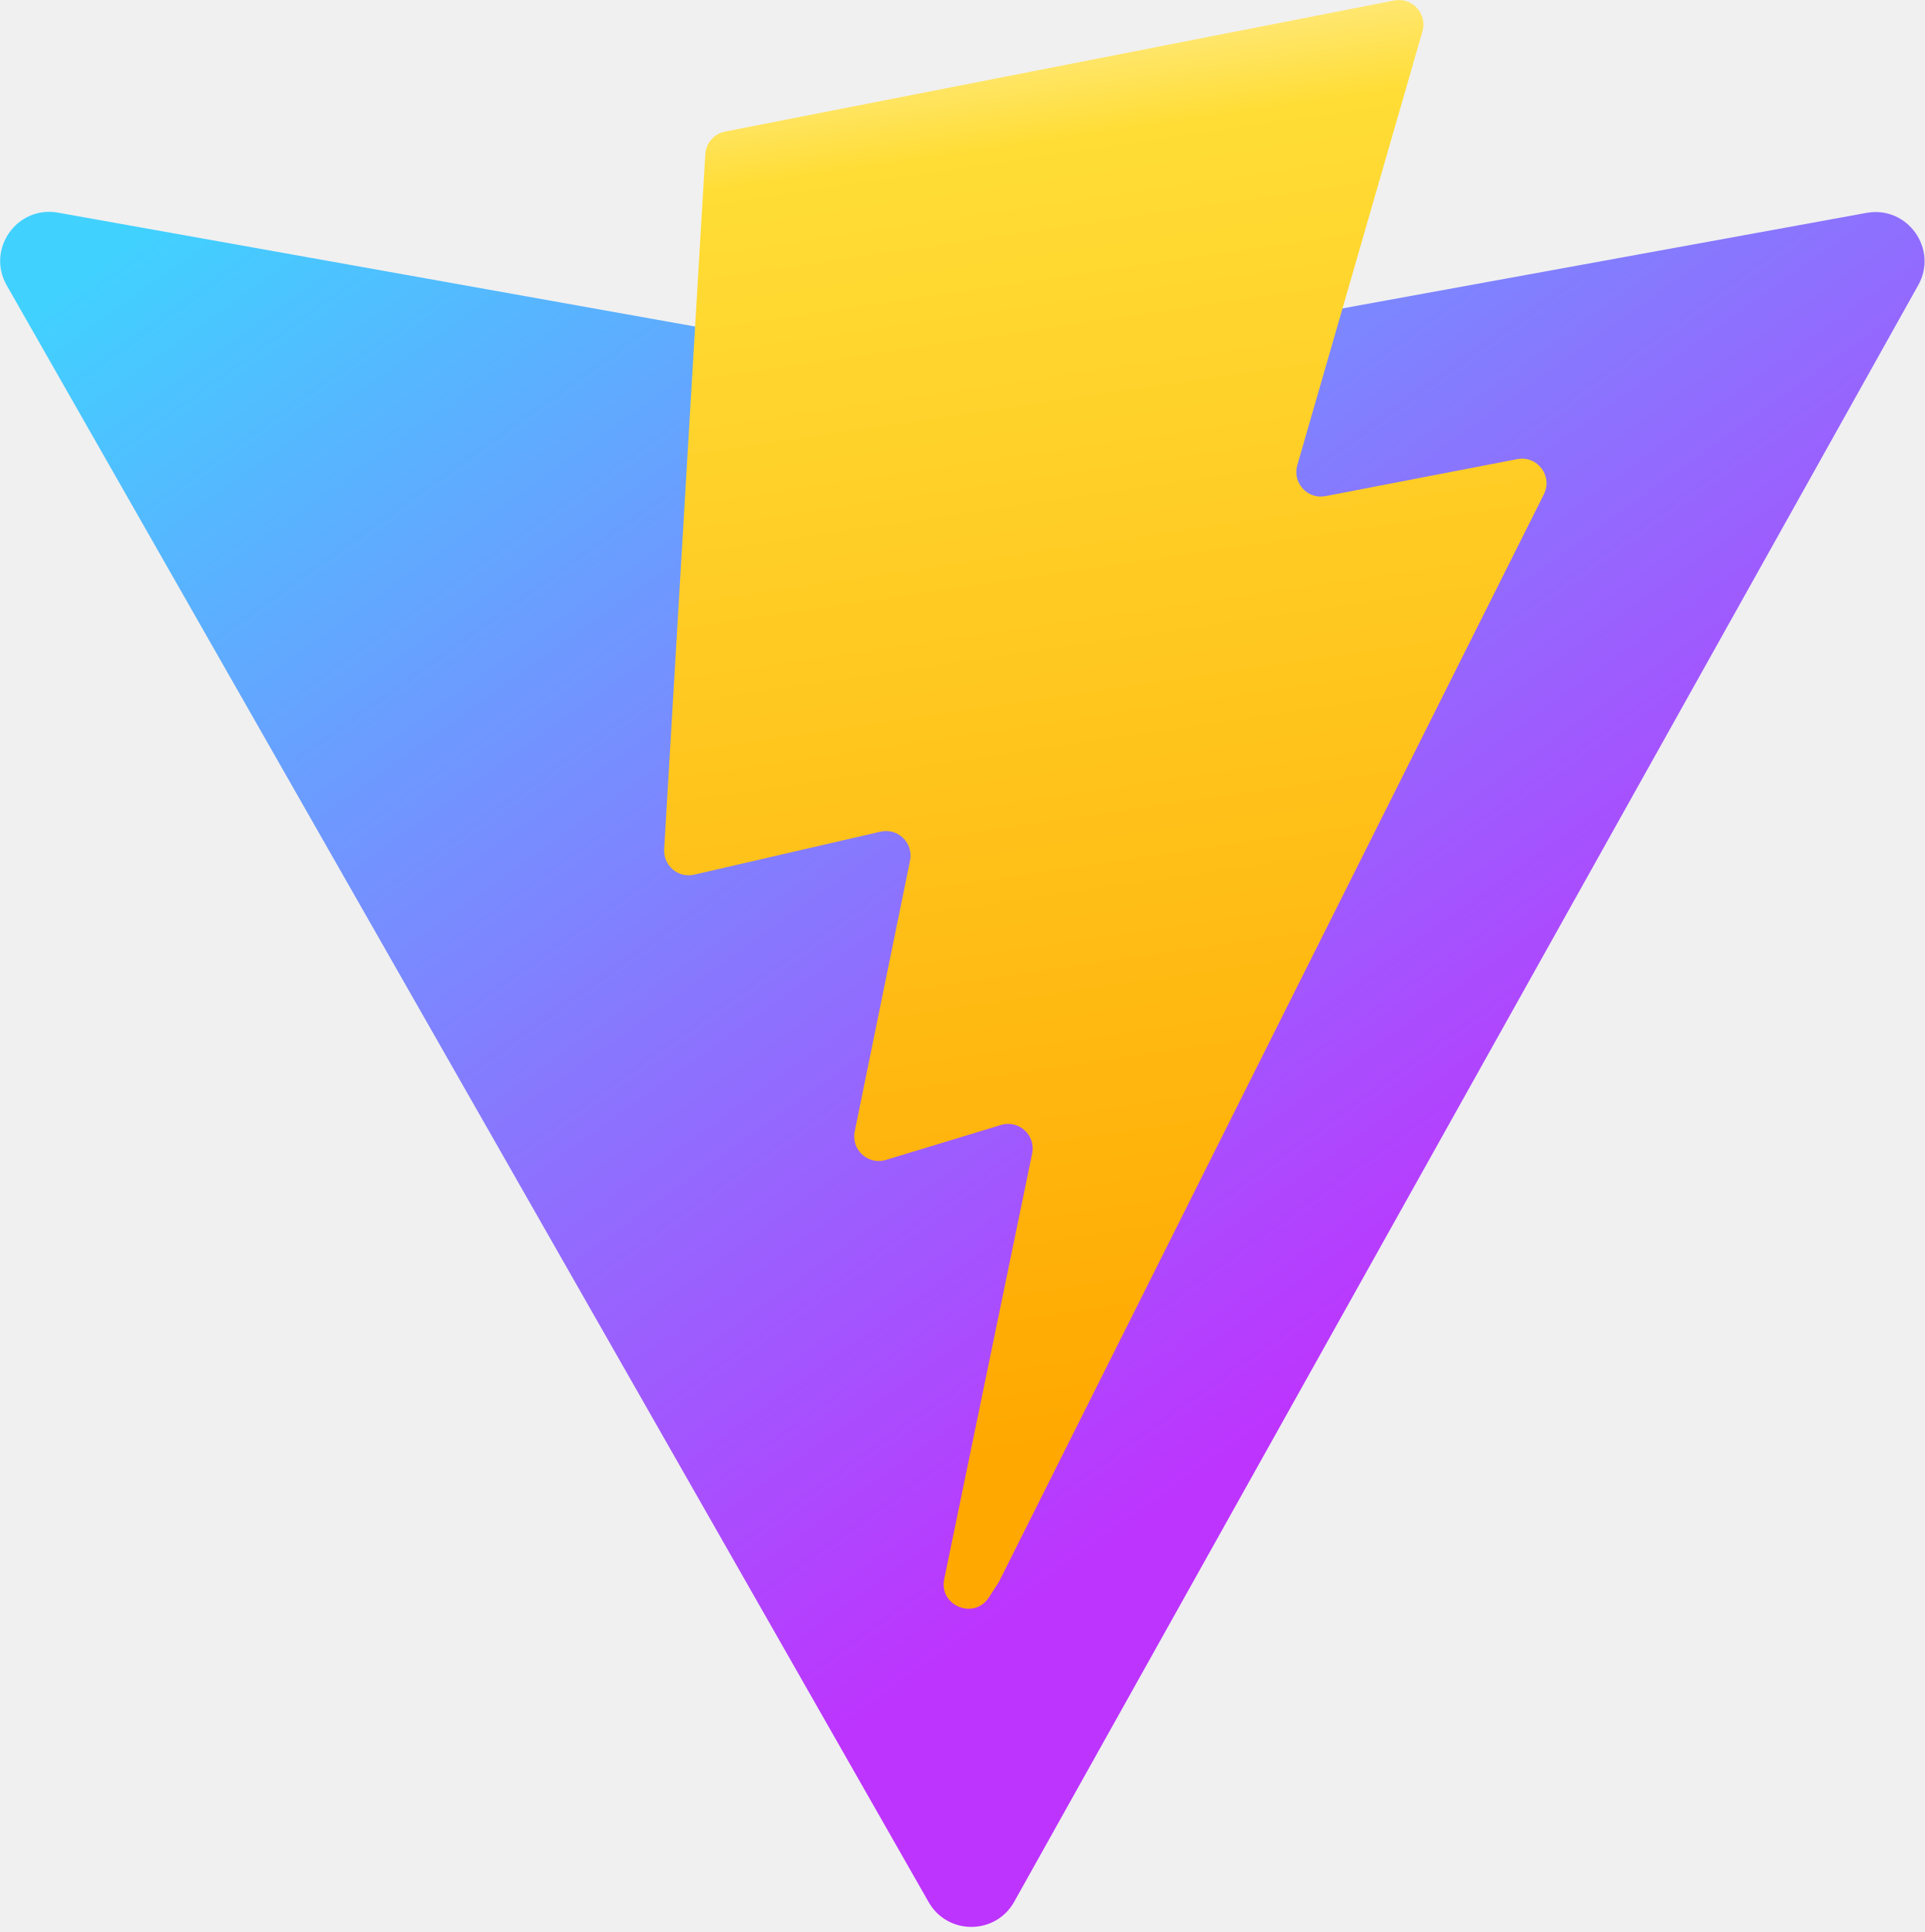
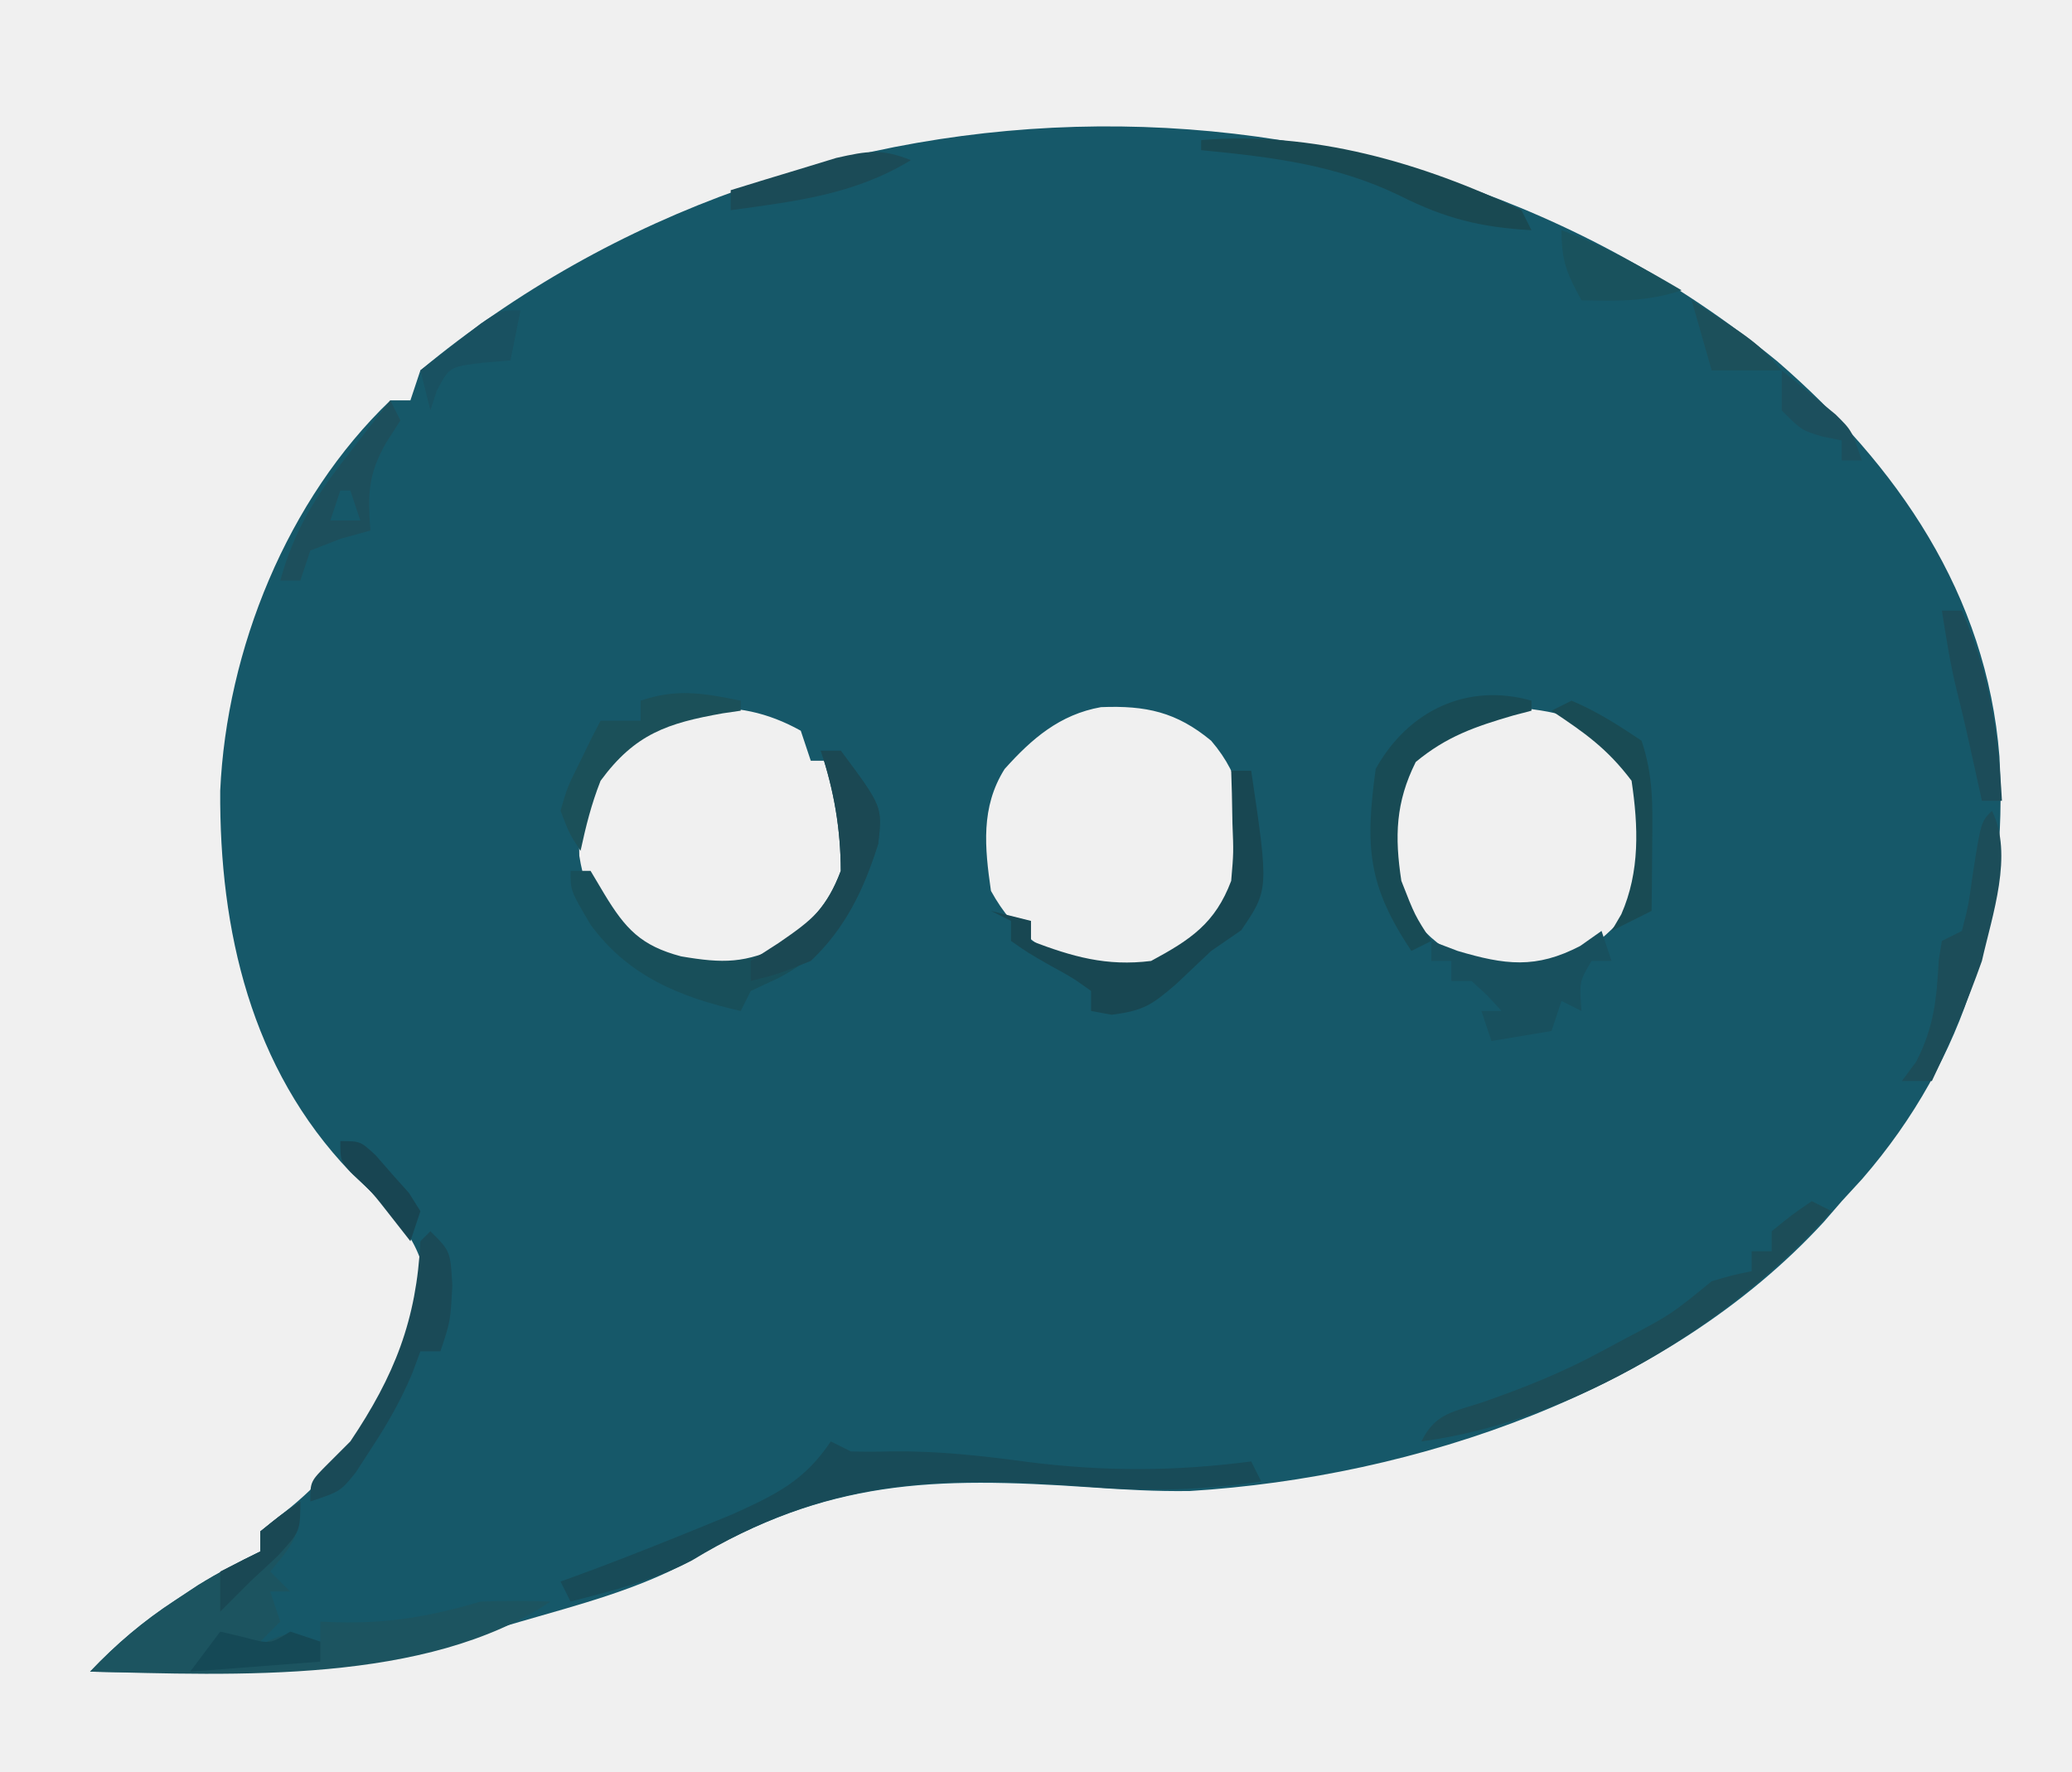
- <svg xmlns="http://www.w3.org/2000/svg" aria-hidden="true" role="img" class="iconify iconify--logos" width="31.88" height="32" preserveAspectRatio="xMidYMid meet" viewBox="0 0 256 257">
-   <defs>
-     <linearGradient id="IconifyId1813088fe1fbc01fb466" x1="-.828%" x2="57.636%" y1="7.652%" y2="78.411%">
-       <stop offset="0%" stop-color="#41D1FF" />
-       <stop offset="100%" stop-color="#BD34FE" />
-     </linearGradient>
-     <linearGradient id="IconifyId1813088fe1fbc01fb467" x1="43.376%" x2="50.316%" y1="2.242%" y2="89.03%">
-       <stop offset="0%" stop-color="#FFEA83" />
-       <stop offset="8.333%" stop-color="#FFDD35" />
-       <stop offset="100%" stop-color="#FFA800" />
-     </linearGradient>
-   </defs>
-   <path fill="url(#IconifyId1813088fe1fbc01fb466)" d="M255.153 37.938L134.897 252.976c-2.483 4.44-8.862 4.466-11.382.048L.875 37.958c-2.746-4.814 1.371-10.646 6.827-9.67l120.385 21.517a6.537 6.537 0 0 0 2.322-.004l117.867-21.483c5.438-.991 9.574 4.796 6.877 9.62Z" />
-   <path fill="url(#IconifyId1813088fe1fbc01fb467)" d="M185.432.063L96.44 17.501a3.268 3.268 0 0 0-2.634 3.014l-5.474 92.456a3.268 3.268 0 0 0 3.997 3.378l24.777-5.718c2.318-.535 4.413 1.507 3.936 3.838l-7.361 36.047c-.495 2.426 1.782 4.5 4.151 3.78l15.304-4.649c2.372-.72 4.652 1.36 4.15 3.788l-11.698 56.621c-.732 3.542 3.979 5.473 5.943 2.437l1.313-2.028l72.516-144.72c1.215-2.423-.88-5.186-3.54-4.672l-25.505 4.922c-2.396.462-4.435-1.77-3.759-4.114l16.646-57.705c.677-2.35-1.37-4.583-3.769-4.113Z" />
+ <svg xmlns="http://www.w3.org/2000/svg" version="1.1" width="207" height="177">
+   <path d="M0 0 C11.956 10.356 20.885 23.257 22.16 39.438 C23.037 55.202 18.918 69.59 8.457 81.645 C7.782 82.381 7.106 83.117 6.41 83.875 C5.817 84.559 5.224 85.244 4.613 85.949 C-11.042 102.976 -36.159 111.434 -58.711 112.83 C-62.078 112.883 -65.383 112.684 -68.742 112.453 C-84.458 111.382 -94.923 111.675 -108.551 119.752 C-113.848 122.67 -119.811 124.2 -125.59 125.875 C-126.602 126.17 -127.614 126.465 -128.656 126.77 C-141.87 130.341 -154.988 131.197 -168.59 130.875 C-165.943 128.096 -163.3 125.85 -160.09 123.75 C-159.337 123.252 -158.584 122.755 -157.809 122.242 C-155.779 120.992 -153.74 119.901 -151.59 118.875 C-151.59 118.215 -151.59 117.555 -151.59 116.875 C-150.074 115.668 -150.074 115.668 -148.527 114.438 C-141.568 108.681 -136.709 100.269 -135.152 91.375 C-135.936 86.895 -139.4 84.013 -142.574 80.977 C-152.517 70.61 -155.677 56.807 -155.59 42.875 C-154.953 28.78 -148.893 13.729 -138.59 3.875 C-137.93 3.875 -137.27 3.875 -136.59 3.875 C-136.095 2.39 -136.095 2.39 -135.59 0.875 C-97.056 -31.108 -38.8 -31.836 0 0 Z M-116.59 38.875 C-119.176 42.35 -119.843 45.129 -119.715 49.375 C-119.008 53.828 -117.29 56.125 -113.688 58.773 C-110.05 60.684 -106.676 61.336 -102.59 60.875 C-99.184 59.272 -99.184 59.272 -96.59 56.875 C-96.057 56.424 -95.525 55.973 -94.977 55.508 C-92.428 52.507 -92.563 48.685 -92.59 44.875 C-93.378 41.928 -93.378 41.928 -94.59 39.875 C-95.25 39.875 -95.91 39.875 -96.59 39.875 C-96.92 38.885 -97.25 37.895 -97.59 36.875 C-104.214 33.173 -110.904 34.171 -116.59 38.875 Z M-77.23 40.707 C-79.622 44.52 -79.217 48.531 -78.59 52.875 C-76.181 57.23 -73.202 59.122 -68.59 60.875 C-64.636 61.452 -62.958 61.07 -59.402 59.188 C-55.929 56.332 -53.908 54.302 -53.309 49.73 C-53.12 44.992 -53.403 41.611 -56.59 37.875 C-60.052 35.007 -63.095 34.341 -67.598 34.52 C-71.717 35.254 -74.509 37.668 -77.23 40.707 Z M-36.902 40 C-39.262 44.02 -39.377 47.321 -38.59 51.875 C-36.222 56.793 -33.717 59.029 -28.59 60.875 C-24.599 61.457 -22.966 61.081 -19.402 59.125 C-16.046 56.44 -13.874 54.591 -13.156 50.254 C-13.128 44.287 -13.128 44.287 -15.277 38.812 C-18.873 35.8 -21.42 34.979 -26.09 34.562 C-31.047 35.005 -33.307 36.696 -36.902 40 Z " fill="#165869" transform="translate(177.5898,36.125)" />
+   <path d="M0 0 C0 3.517 -0.824 4.371 -3 7 C-2.34 7.66 -1.68 8.32 -1 9 C-1.66 9 -2.32 9 -3 9 C-2.67 9.99 -2.34 10.98 -2 12 C-2.99 12.99 -3.98 13.98 -5 15 C-4.402 14.649 -3.804 14.299 -3.188 13.938 C-1 13 -1 13 2 14 C2 13.34 2 12.68 2 12 C2.853 12.035 2.853 12.035 3.723 12.07 C8.918 12.192 12.986 11.486 18 10 C20.332 9.926 22.669 9.905 25 10 C12.573 18.284 -6.528 17.342 -21 17 C-18.353 14.221 -15.711 11.975 -12.5 9.875 C-11.747 9.377 -10.994 8.88 -10.219 8.367 C-8.189 7.117 -6.15 6.026 -4 5 C-4 4.34 -4 3.68 -4 3 C-2 1.375 -2 1.375 0 0 Z " fill="#1C5460" transform="translate(30,150)" />
+   <path d="M0 0 C0.66 0.33 1.32 0.66 2 1 C3.359 1.044 4.719 1.035 6.078 0.996 C10.722 0.943 15.156 1.44 19.75 2.062 C27.367 3.016 34.361 2.999 42 2 C42.495 2.99 42.495 2.99 43 4 C37.288 4.863 31.892 5.02 26.129 4.562 C10.776 3.371 -0.407 3.698 -13.877 11.893 C-17.702 13.888 -21.839 14.927 -26 16 C-26.33 15.34 -26.66 14.68 -27 14 C-25.927 13.608 -24.855 13.216 -23.75 12.812 C-20.08 11.432 -16.441 9.985 -12.812 8.5 C-11.829 8.098 -10.845 7.696 -9.832 7.281 C-5.549 5.343 -2.641 3.961 0 0 Z " fill="#184B58" transform="translate(83,144)" />
+   <path d="M0 0 C0.66 0 1.32 0 2 0 C6.161 5.588 6.161 5.588 5.738 9.293 C3.854 15.244 1.476 19.689 -4.188 22.688 C-5.58 23.337 -5.58 23.337 -7 24 C-7.33 24.66 -7.66 25.32 -8 26 C-14.075 24.62 -19.241 22.516 -23 17.375 C-25 14 -25 14 -25 12 C-24.34 12 -23.68 12 -23 12 C-22.319 13.145 -22.319 13.145 -21.625 14.312 C-19.512 17.806 -17.962 19.48 -13.953 20.543 C-9.733 21.258 -7.562 21.27 -3.625 19.375 C-0.888 16.898 0.695 15.454 2 12 C1.978 7.8 1.326 3.979 0 0 Z " fill="#184F5A" transform="translate(82,75)" />
+   <path d="M0 0 C0.66 0.33 1.32 0.66 2 1 C-8.071 12.27 -23.836 21.99 -39 24 C-37.562 21.124 -35.817 21.072 -32.812 20.062 C-28.69 18.619 -24.846 17.09 -21 15 C-19.867 14.393 -19.867 14.393 -18.711 13.773 C-14.048 11.313 -14.048 11.313 -10 8 C-7.875 7.375 -7.875 7.375 -6 7 C-6 6.34 -6 5.68 -6 5 C-5.34 5 -4.68 5 -4 5 C-4 4.34 -4 3.68 -4 3 C-2 1.375 -2 1.375 0 0 Z " fill="#1C4D58" transform="translate(181,120)" />
+   <path d="M0 0 C0.66 0 1.32 0 2 0 C3.758 11.887 3.758 11.887 1 15.938 C-0.485 16.958 -0.485 16.958 -2 18 C-3.17 19.101 -4.336 20.205 -5.5 21.312 C-7.914 23.378 -8.696 23.961 -11.938 24.375 C-12.618 24.251 -13.299 24.128 -14 24 C-14 23.34 -14 22.68 -14 22 C-15.795 20.711 -15.795 20.711 -18 19.5 C-20.25 18.219 -20.25 18.219 -22 17 C-22 16.34 -22 15.68 -22 15 C-22.66 14.67 -23.32 14.34 -24 14 C-22.68 14.33 -21.36 14.66 -20 15 C-20 15.66 -20 16.32 -20 17 C-15.836 18.586 -12.457 19.557 -8 19 C-4.036 16.865 -1.593 15.229 0 11 C0.241 8.179 0.241 8.179 0.125 5.25 C0.098 3.773 0.098 3.773 0.07 2.266 C0.047 1.518 0.024 0.77 0 0 Z " fill="#184752" transform="translate(123,77)" />
+   <path d="M0 0 C0.33 0.99 0.66 1.98 1 3 C0.34 3 -0.32 3 -1 3 C-2.224 5.075 -2.224 5.075 -2 8 C-2.66 7.67 -3.32 7.34 -4 7 C-4.33 7.99 -4.66 8.98 -5 10 C-6.98 10.33 -8.96 10.66 -11 11 C-11.33 10.01 -11.66 9.02 -12 8 C-11.34 8 -10.68 8 -10 8 C-11.375 6.458 -11.375 6.458 -13 5 C-13.66 5 -14.32 5 -15 5 C-15 4.34 -15 3.68 -15 3 C-15.66 3 -16.32 3 -17 3 C-17 2.34 -17 1.68 -17 1 C-16.134 1.33 -15.268 1.66 -14.375 2 C-9.654 3.399 -6.561 3.815 -2.125 1.5 C-1.424 1.005 -0.723 0.51 0 0 Z " fill="#18505E" transform="translate(160,93)" />
+   <path d="M0 0 C0 0.33 0 0.66 0 1 C-0.603 1.159 -1.207 1.317 -1.828 1.48 C-5.636 2.592 -8.482 3.57 -11.562 6.125 C-13.579 10.157 -13.676 13.574 -13 18 C-11.653 21.453 -11.653 21.453 -10 24 C-10.66 24.33 -11.32 24.66 -12 25 C-16.356 18.466 -16.635 14.626 -15.562 6.812 C-12.324 0.983 -6.417 -1.828 0 0 Z " fill="#184B55" transform="translate(153,70)" />
+   <path d="M0 0 C11.059 -0.937 22.071 2.242 32 7 C32.495 7.99 32.495 7.99 33 9 C27.962 8.715 24.393 7.838 19.875 5.562 C13.472 2.447 7.028 1.687 0 1 C0 0.67 0 0.34 0 0 Z " fill="#194952" transform="translate(120,14)" />
+   <path d="M0 0 C2.18 4.361 0.025 10.434 -1 15 C-2.455 19.107 -4.14 23.061 -6 27 C-6.99 27 -7.98 27 -9 27 C-8.526 26.361 -8.051 25.721 -7.562 25.062 C-5.764 21.538 -5.522 18.791 -5.309 14.891 C-5.207 14.267 -5.105 13.643 -5 13 C-4.34 12.67 -3.68 12.34 -3 12 C-2.346 9.453 -2.346 9.453 -1.938 6.5 C-1.095 1.095 -1.095 1.095 0 0 Z " fill="#1C4D59" transform="translate(199,81)" />
+   <path d="M0 0 C2 2 2 2 2.188 5.438 C2 9 2 9 1 12 C0.34 12 -0.32 12 -1 12 C-1.269 12.727 -1.539 13.454 -1.816 14.203 C-2.976 16.944 -4.301 19.269 -5.938 21.75 C-6.442 22.529 -6.946 23.307 -7.465 24.109 C-9 26 -9 26 -12 27 C-12 25 -12 25 -10.199 23.199 C-9.473 22.473 -8.748 21.748 -8 21 C-3.589 14.44 -1.381 8.873 -1 1 C-0.67 0.67 -0.34 0.34 0 0 Z " fill="#1A4A57" transform="translate(43,123)" />
+   <path d="M0 0 C0.66 0 1.32 0 2 0 C6.161 5.588 6.161 5.588 5.738 9.293 C4.306 13.819 2.495 17.704 -1 21 C-4.25 22.312 -4.25 22.312 -7 23 C-7 22.34 -7 21.68 -7 21 C-5.608 20.103 -5.608 20.103 -4.188 19.188 C-0.834 16.886 0.573 15.778 2 12 C1.978 7.8 1.326 3.979 0 0 Z " fill="#1B4853" transform="translate(82,75)" />
+   <path d="M0 0 C0.33 0.66 0.66 1.32 1 2 C0.526 2.743 0.051 3.485 -0.438 4.25 C-2.249 7.438 -2.252 9.395 -2 13 C-2.969 13.268 -3.939 13.536 -4.938 13.812 C-5.948 14.204 -6.959 14.596 -8 15 C-8.33 15.99 -8.66 16.98 -9 18 C-9.66 18 -10.32 18 -11 18 C-9.666 13.12 -7.475 9.549 -4.375 5.625 C-3.745 4.807 -3.745 4.807 -3.102 3.973 C-2.075 2.643 -1.039 1.321 0 0 Z M-5 9 C-5.33 9.99 -5.66 10.98 -6 12 C-5.01 12 -4.02 12 -3 12 C-3.33 11.01 -3.66 10.02 -4 9 C-4.33 9 -4.66 9 -5 9 Z " fill="#1D4F5C" transform="translate(39,40)" />
+   <path d="M0 0 C0 0.33 0 0.66 0 1 C-0.592 1.086 -1.183 1.173 -1.793 1.262 C-7.298 2.241 -10.553 3.3 -14 8 C-14.923 10.343 -15.466 12.523 -16 15 C-17.117 13.297 -17.117 13.297 -18 11 C-17.32 8.641 -17.32 8.641 -16.125 6.25 C-15.736 5.451 -15.346 4.652 -14.945 3.828 C-14.633 3.225 -14.321 2.622 -14 2 C-12.68 2 -11.36 2 -10 2 C-10 1.34 -10 0.68 -10 0 C-6.424 -1.238 -3.663 -0.749 0 0 Z " fill="#1B5059" transform="translate(74,70)" />
+   <path d="M0 0 C0.66 0 1.32 0 2 0 C4.761 6.362 5.632 12.092 6 19 C5.34 19 4.68 19 4 19 C3.867 18.397 3.734 17.793 3.598 17.172 C3.421 16.373 3.244 15.573 3.062 14.75 C2.801 13.567 2.801 13.567 2.535 12.359 C2.198 10.871 1.844 9.386 1.469 7.906 C0.827 5.294 0.422 2.655 0 0 Z " fill="#1C4C59" transform="translate(194,61)" />
+   <path d="M0 0 C2.573 1.079 4.666 2.444 7 4 C8.187 7.56 8.097 10.438 8.062 14.188 C8.053 15.46 8.044 16.732 8.035 18.043 C8.024 19.019 8.012 19.995 8 21 C6.02 21.99 6.02 21.99 4 23 C4.481 22.178 4.481 22.178 4.973 21.34 C6.85 17.065 6.677 12.565 6 8 C3.566 4.777 1.338 3.225 -2 1 C-1.34 0.67 -0.68 0.34 0 0 Z " fill="#194B54" transform="translate(157,70)" />
+   <path d="M0 0 C4.308 1.566 8.062 3.683 12 6 C8.527 7.158 5.639 7.069 2 7 C0.539 4.353 0 3.106 0 0 Z " fill="#19525D" transform="translate(156,23)" />
+   <path d="M0 0 C-5.631 3.441 -11.533 4.111 -18 5 C-18 4.34 -18 3.68 -18 3 C-15.754 2.3 -13.503 1.616 -11.25 0.938 C-9.997 0.555 -8.744 0.172 -7.453 -0.223 C-4.326 -0.927 -2.905 -1.167 0 0 Z " fill="#1B4B57" transform="translate(91,16)" />
+   <path d="M0 0 C-0.33 1.65 -0.66 3.3 -1 5 C-1.949 5.082 -2.897 5.165 -3.875 5.25 C-7.105 5.651 -7.105 5.651 -8.375 8.062 C-8.581 8.702 -8.787 9.341 -9 10 C-9.33 8.68 -9.66 7.36 -10 6 C-8.713 4.994 -7.42 3.996 -6.125 3 C-5.406 2.443 -4.686 1.886 -3.945 1.312 C-2 0 -2 0 0 0 Z " fill="#195161" transform="translate(52,31)" />
+   <path d="M0 0 C0.784 0.186 1.567 0.371 2.375 0.562 C4.971 1.26 4.971 1.26 7 0 C7.99 0.33 8.98 0.66 10 1 C10 1.66 10 2.32 10 3 C3.565 3.495 3.565 3.495 -3 4 C-2.01 2.68 -1.02 1.36 0 0 Z " fill="#154956" transform="translate(22,163)" />
+   <path d="M0 0 C0 3 0 3 -2.312 5.5 C-3.199 6.325 -4.086 7.15 -5 8 C-5.897 8.897 -5.897 8.897 -6.812 9.812 C-7.204 10.204 -7.596 10.596 -8 11 C-8 9.68 -8 8.36 -8 7 C-6.68 6.34 -5.36 5.68 -4 5 C-4 4.34 -4 3.68 -4 3 C-2 1.375 -2 1.375 0 0 Z " fill="#1A4854" transform="translate(30,150)" />
+   <path d="M0 0 C1.152 0.93 2.297 1.869 3.438 2.812 C4.076 3.335 4.714 3.857 5.371 4.395 C7 6 7 6 8 9 C7.34 9 6.68 9 6 9 C6 8.34 6 7.68 6 7 C5.381 6.876 4.763 6.753 4.125 6.625 C2 6 2 6 0 4 C0 2.68 0 1.36 0 0 Z " fill="#1C4F5D" transform="translate(178,37)" />
+   <path d="M0 0 C6.429 4.143 6.429 4.143 9 7 C6.69 7 4.38 7 2 7 C1.34 4.69 0.68 2.38 0 0 Z " fill="#1C505B" transform="translate(169,30)" />
+   <path d="M0 0 C2 0 2 0 3.543 1.426 C4.086 2.048 4.628 2.671 5.188 3.312 C5.738 3.927 6.288 4.542 6.855 5.176 C7.422 6.079 7.422 6.079 8 7 C7.67 7.99 7.34 8.98 7 10 C6.402 9.237 5.804 8.474 5.188 7.688 C3.16 5.087 3.16 5.087 1.25 3.312 C0 2 0 2 0 0 Z " fill="#184552" transform="translate(34,114)" />
+   <path d="" fill="#FFFFFF" transform="translate(0,0)" />
+   <path d="" fill="#FFFFFF" transform="translate(0,0)" />
+   <path d="" fill="#FFFFFF" transform="translate(0,0)" />
+   <path d="" fill="#FFFFFF" transform="translate(0,0)" />
+   <path d="" fill="#FFFFFF" transform="translate(0,0)" />
+   <path d="" fill="#FFFFFF" transform="translate(0,0)" />
+   <path d="" fill="#FFFFFF" transform="translate(0,0)" />
+   <path d="" fill="#FFFFFF" transform="translate(0,0)" />
+   <path d="" fill="#FFFFFF" transform="translate(0,0)" />
+   <path d="" fill="#FFFFFF" transform="translate(0,0)" />
+   <path d="" fill="#FFFFFF" transform="translate(0,0)" />
+   <path d="" fill="#FFFFFF" transform="translate(0,0)" />
+   <path d="" fill="#FFFFFF" transform="translate(0,0)" />
+   <path d="" fill="#FFFFFF" transform="translate(0,0)" />
+   <path d="" fill="#FFFFFF" transform="translate(0,0)" />
+   <path d="" fill="#FFFFFF" transform="translate(0,0)" />
+   <path d="" fill="#FFFFFF" transform="translate(0,0)" />
+   <path d="" fill="#FFFFFF" transform="translate(0,0)" />
+   <path d="" fill="#FFFFFF" transform="translate(0,0)" />
+   <path d="" fill="#FFFFFF" transform="translate(0,0)" />
+   <path d="" fill="#FFFFFF" transform="translate(0,0)" />
+   <path d="" fill="#FFFFFF" transform="translate(0,0)" />
+   <path d="" fill="#FFFFFF" transform="translate(0,0)" />
+   <path d="" fill="#FFFFFF" transform="translate(0,0)" />
+   <path d="" fill="#FFFFFF" transform="translate(0,0)" />
+   <path d="" fill="#FFFFFF" transform="translate(0,0)" />
+   <path d="" fill="#FFFFFF" transform="translate(0,0)" />
+   <path d="" fill="#FFFFFF" transform="translate(0,0)" />
+   <path d="" fill="#FFFFFF" transform="translate(0,0)" />
+   <path d="" fill="#FFFFFF" transform="translate(0,0)" />
+   <path d="" fill="#FFFFFF" transform="translate(0,0)" />
+   <path d="" fill="#FFFFFF" transform="translate(0,0)" />
+   <path d="" fill="#FFFFFF" transform="translate(0,0)" />
+   <path d="" fill="#FFFFFF" transform="translate(0,0)" />
+   <path d="" fill="#FFFFFF" transform="translate(0,0)" />
+   <path d="" fill="#FFFFFF" transform="translate(0,0)" />
+   <path d="" fill="#FFFFFF" transform="translate(0,0)" />
+   <path d="" fill="#FFFFFF" transform="translate(0,0)" />
</svg>
